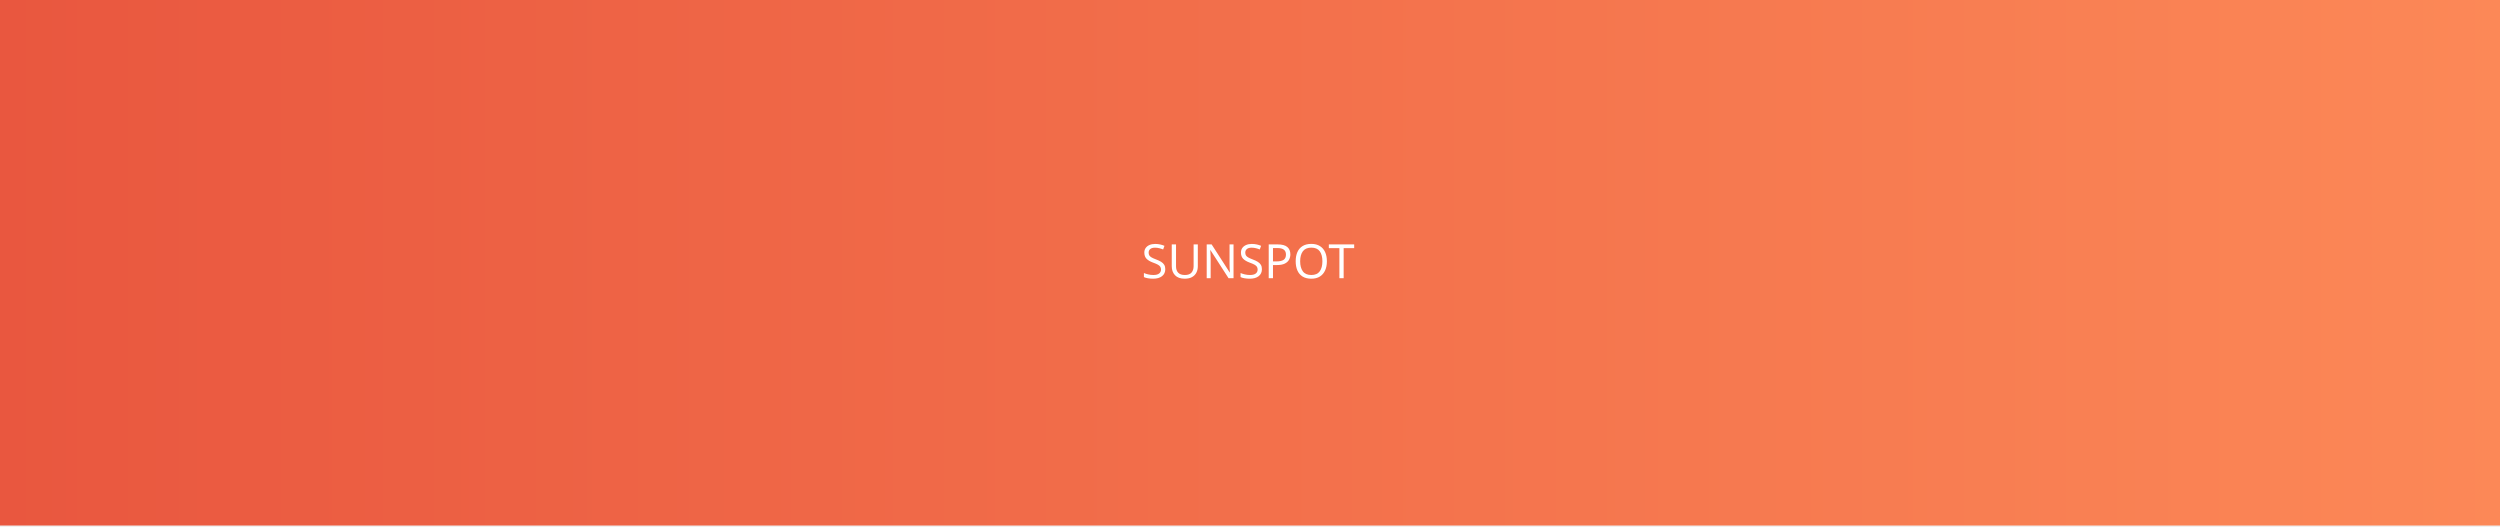
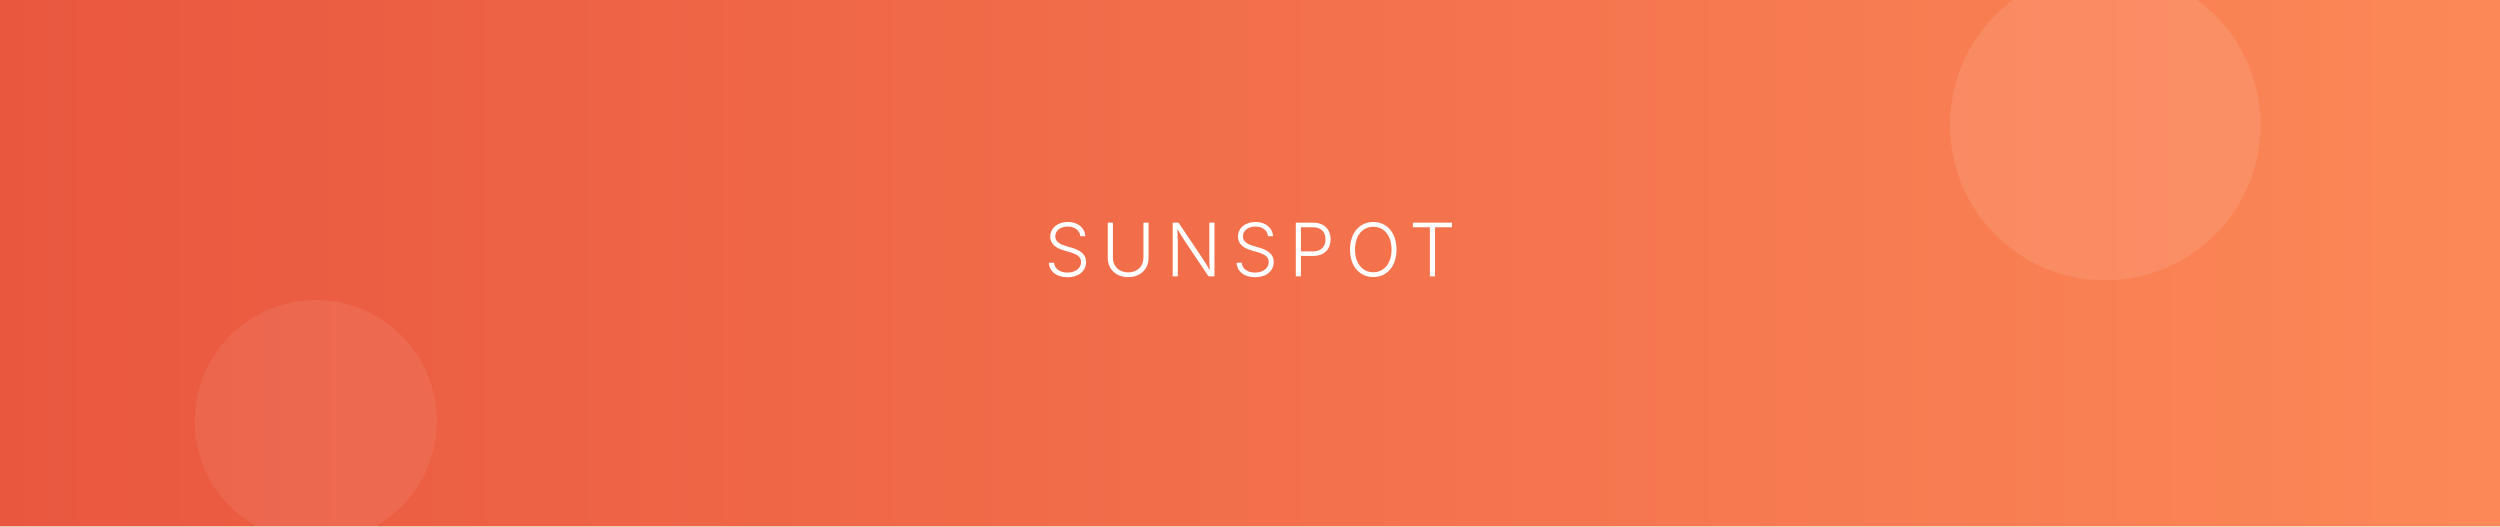
- <svg xmlns="http://www.w3.org/2000/svg" version="1.1" id="Layer_1" x="0px" y="0px" viewBox="0 0 1900 400" style="enable-background:new 0 0 1900 400;" xml:space="preserve">
-   <style type="text/css">
- 	.st0{fill:url(#SVGID_1_);}
- 	.st1{fill:#FFFFFF;}
- 	.st2{font-family:'PerpetuaTitlingMT-Light';}
- 	.st3{font-size:36px;}
- </style>
-   <linearGradient id="SVGID_1_" gradientUnits="userSpaceOnUse" x1="13.105" y1="744.998" x2="1471.391" y2="744.998" gradientTransform="matrix(1.3029 0 0 1.3029 -17.0751 -771.2584)">
-     <stop offset="2.054068e-07" style="stop-color:#E9573F" />
-     <stop offset="1" style="stop-color:#FC8857" />
-   </linearGradient>
-   <rect y="-0.6" class="st0" width="1900" height="400" />
-   <text transform="matrix(1 0 0 1 867.5322 211.4543)" class="st1 st2 st3">SUNSPOT</text>
+ <svg xmlns="http://www.w3.org/2000/svg" viewBox="0 0 1900 400" role="img" aria-label="Sunspot">
+   <defs>
+     <linearGradient id="sunspot-bg" x1="0" y1="200" x2="1900" y2="200" gradientUnits="userSpaceOnUse">
+       <stop offset="0" stop-color="#E9573F" />
+       <stop offset="1" stop-color="#FC8857" />
+     </linearGradient>
+   </defs>
+   <rect width="1900" height="400" fill="url(#sunspot-bg)" />
+   <circle cx="1600" cy="95" r="118" fill="#fff" opacity="0.1" />
+   <circle cx="240" cy="320" r="92" fill="#fff" opacity="0.07" />
+   <text x="950" y="210" fill="#fff" font-family="ui-sans-serif, system-ui, -apple-system, BlinkMacSystemFont, 'Segoe UI', sans-serif" font-size="56" font-weight="300" letter-spacing="0.14em" text-anchor="middle">SUNSPOT</text>
</svg>
